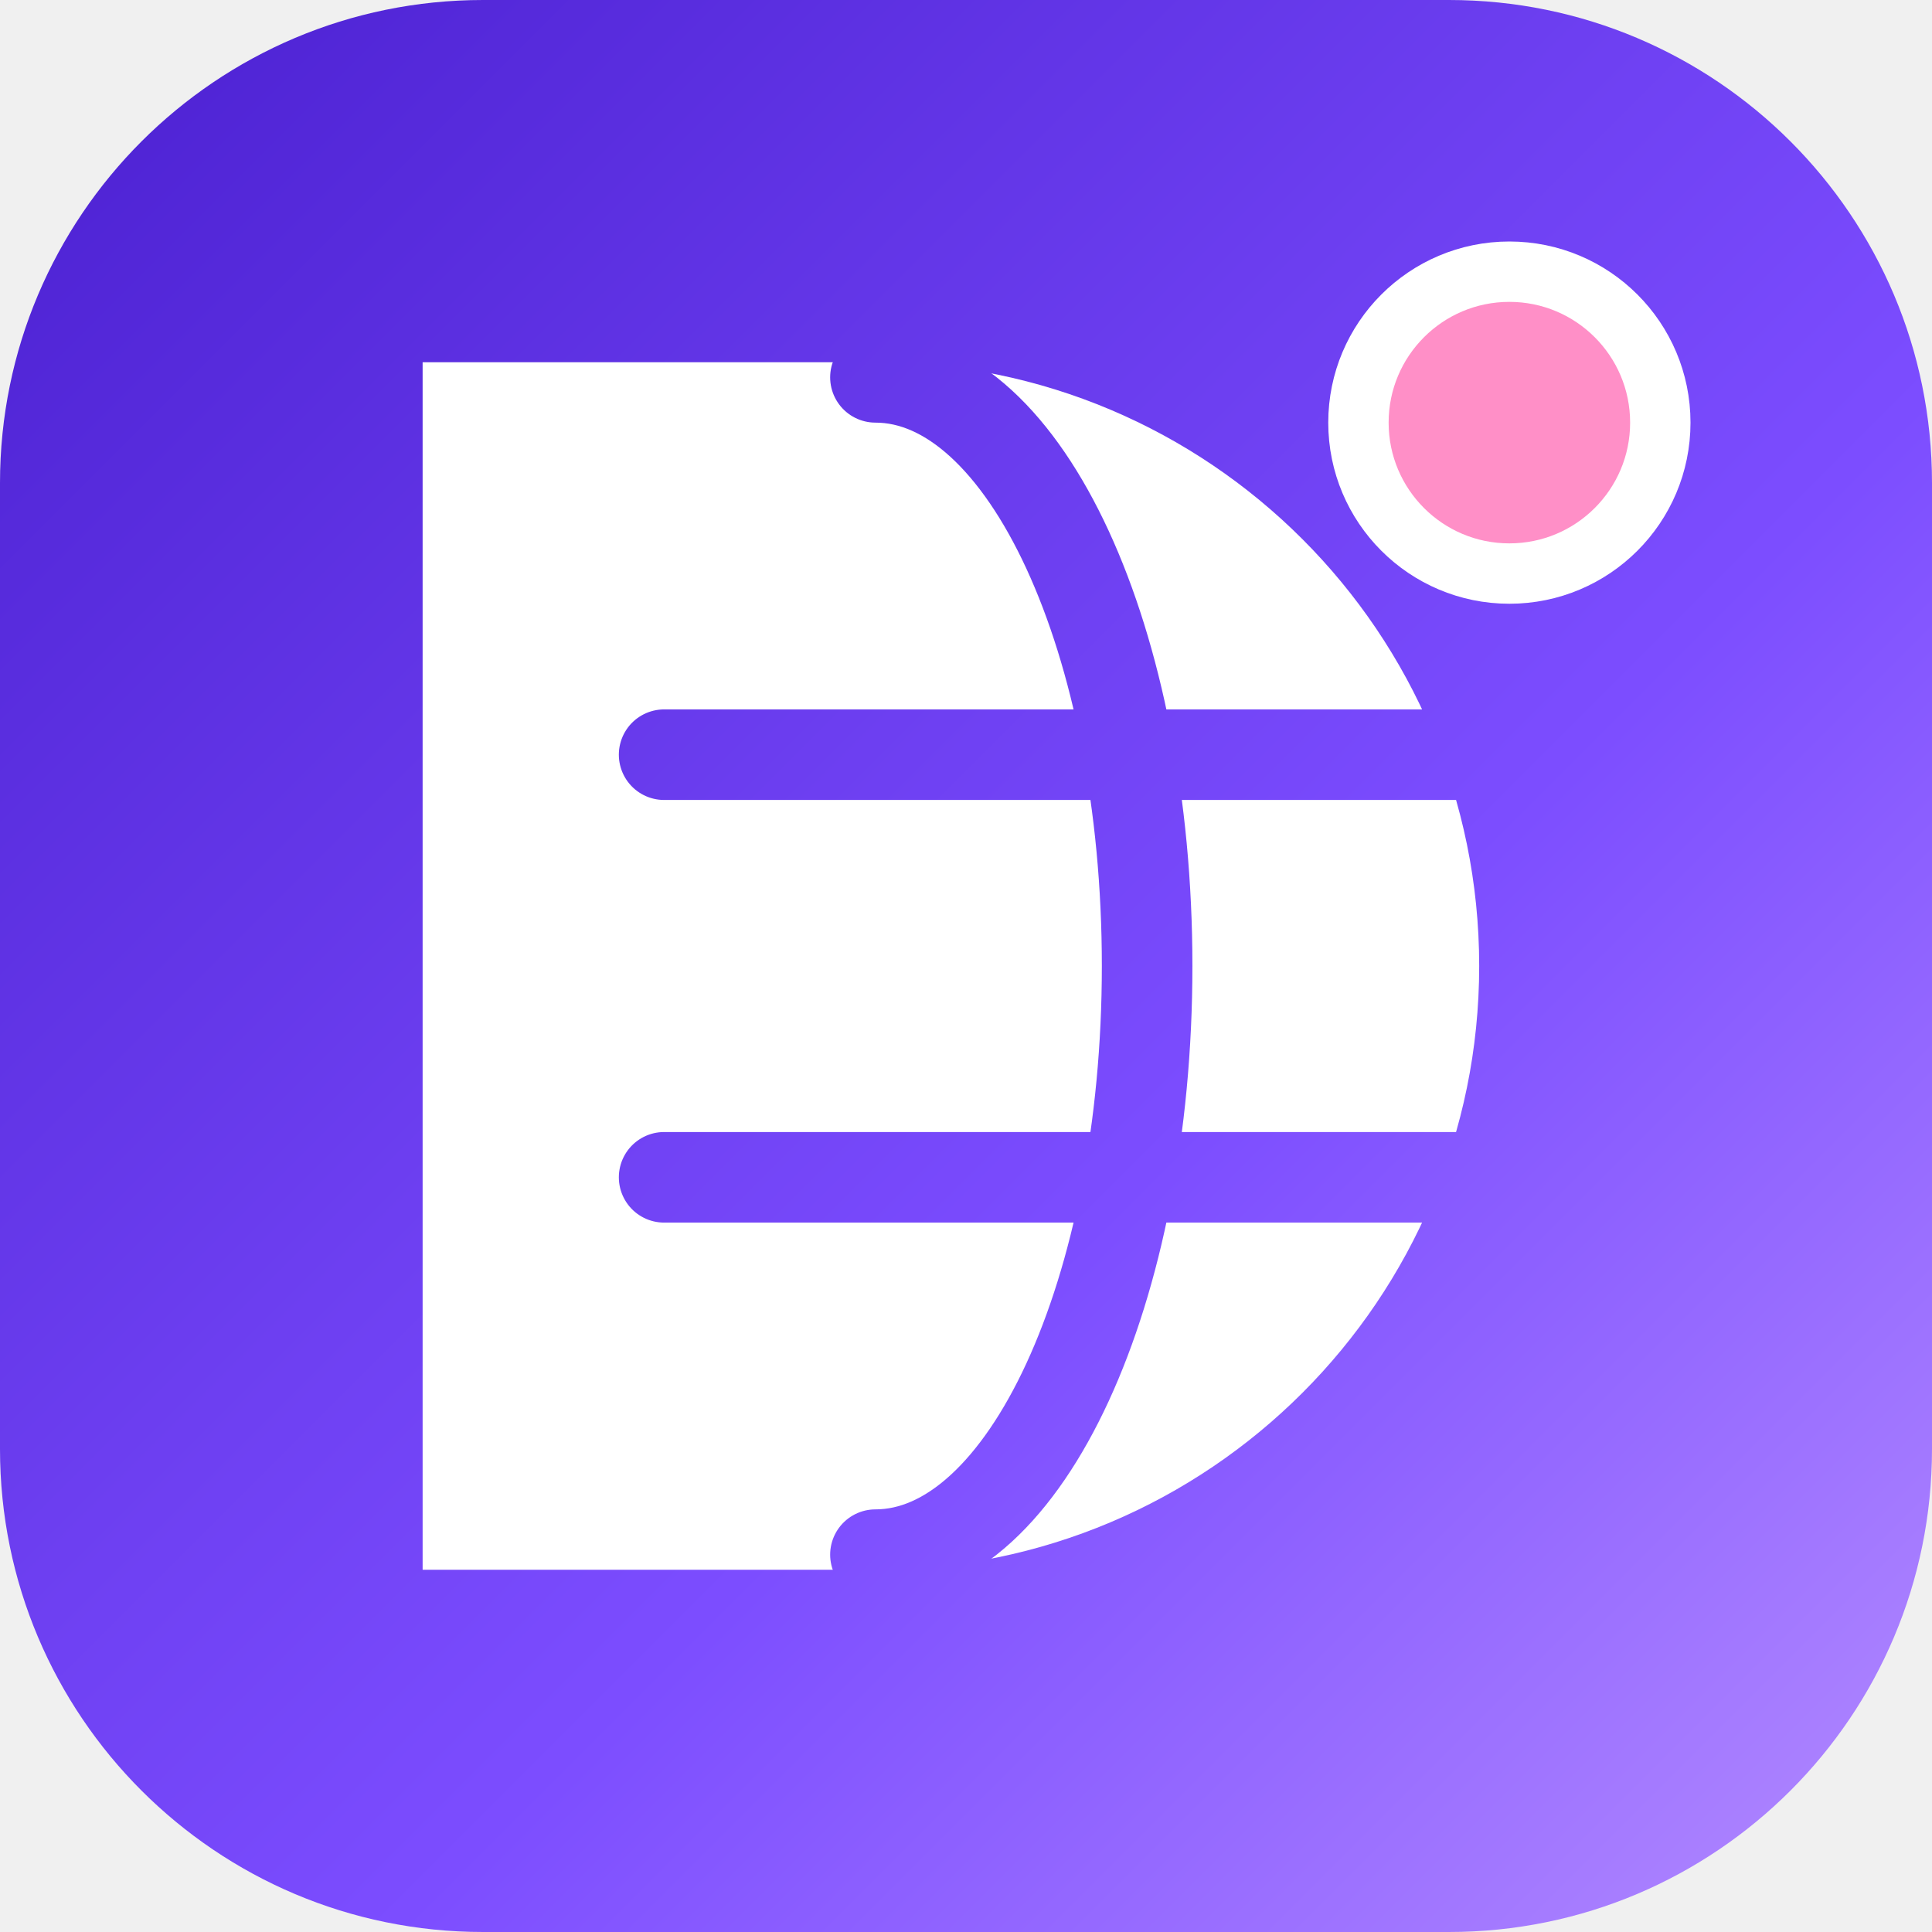
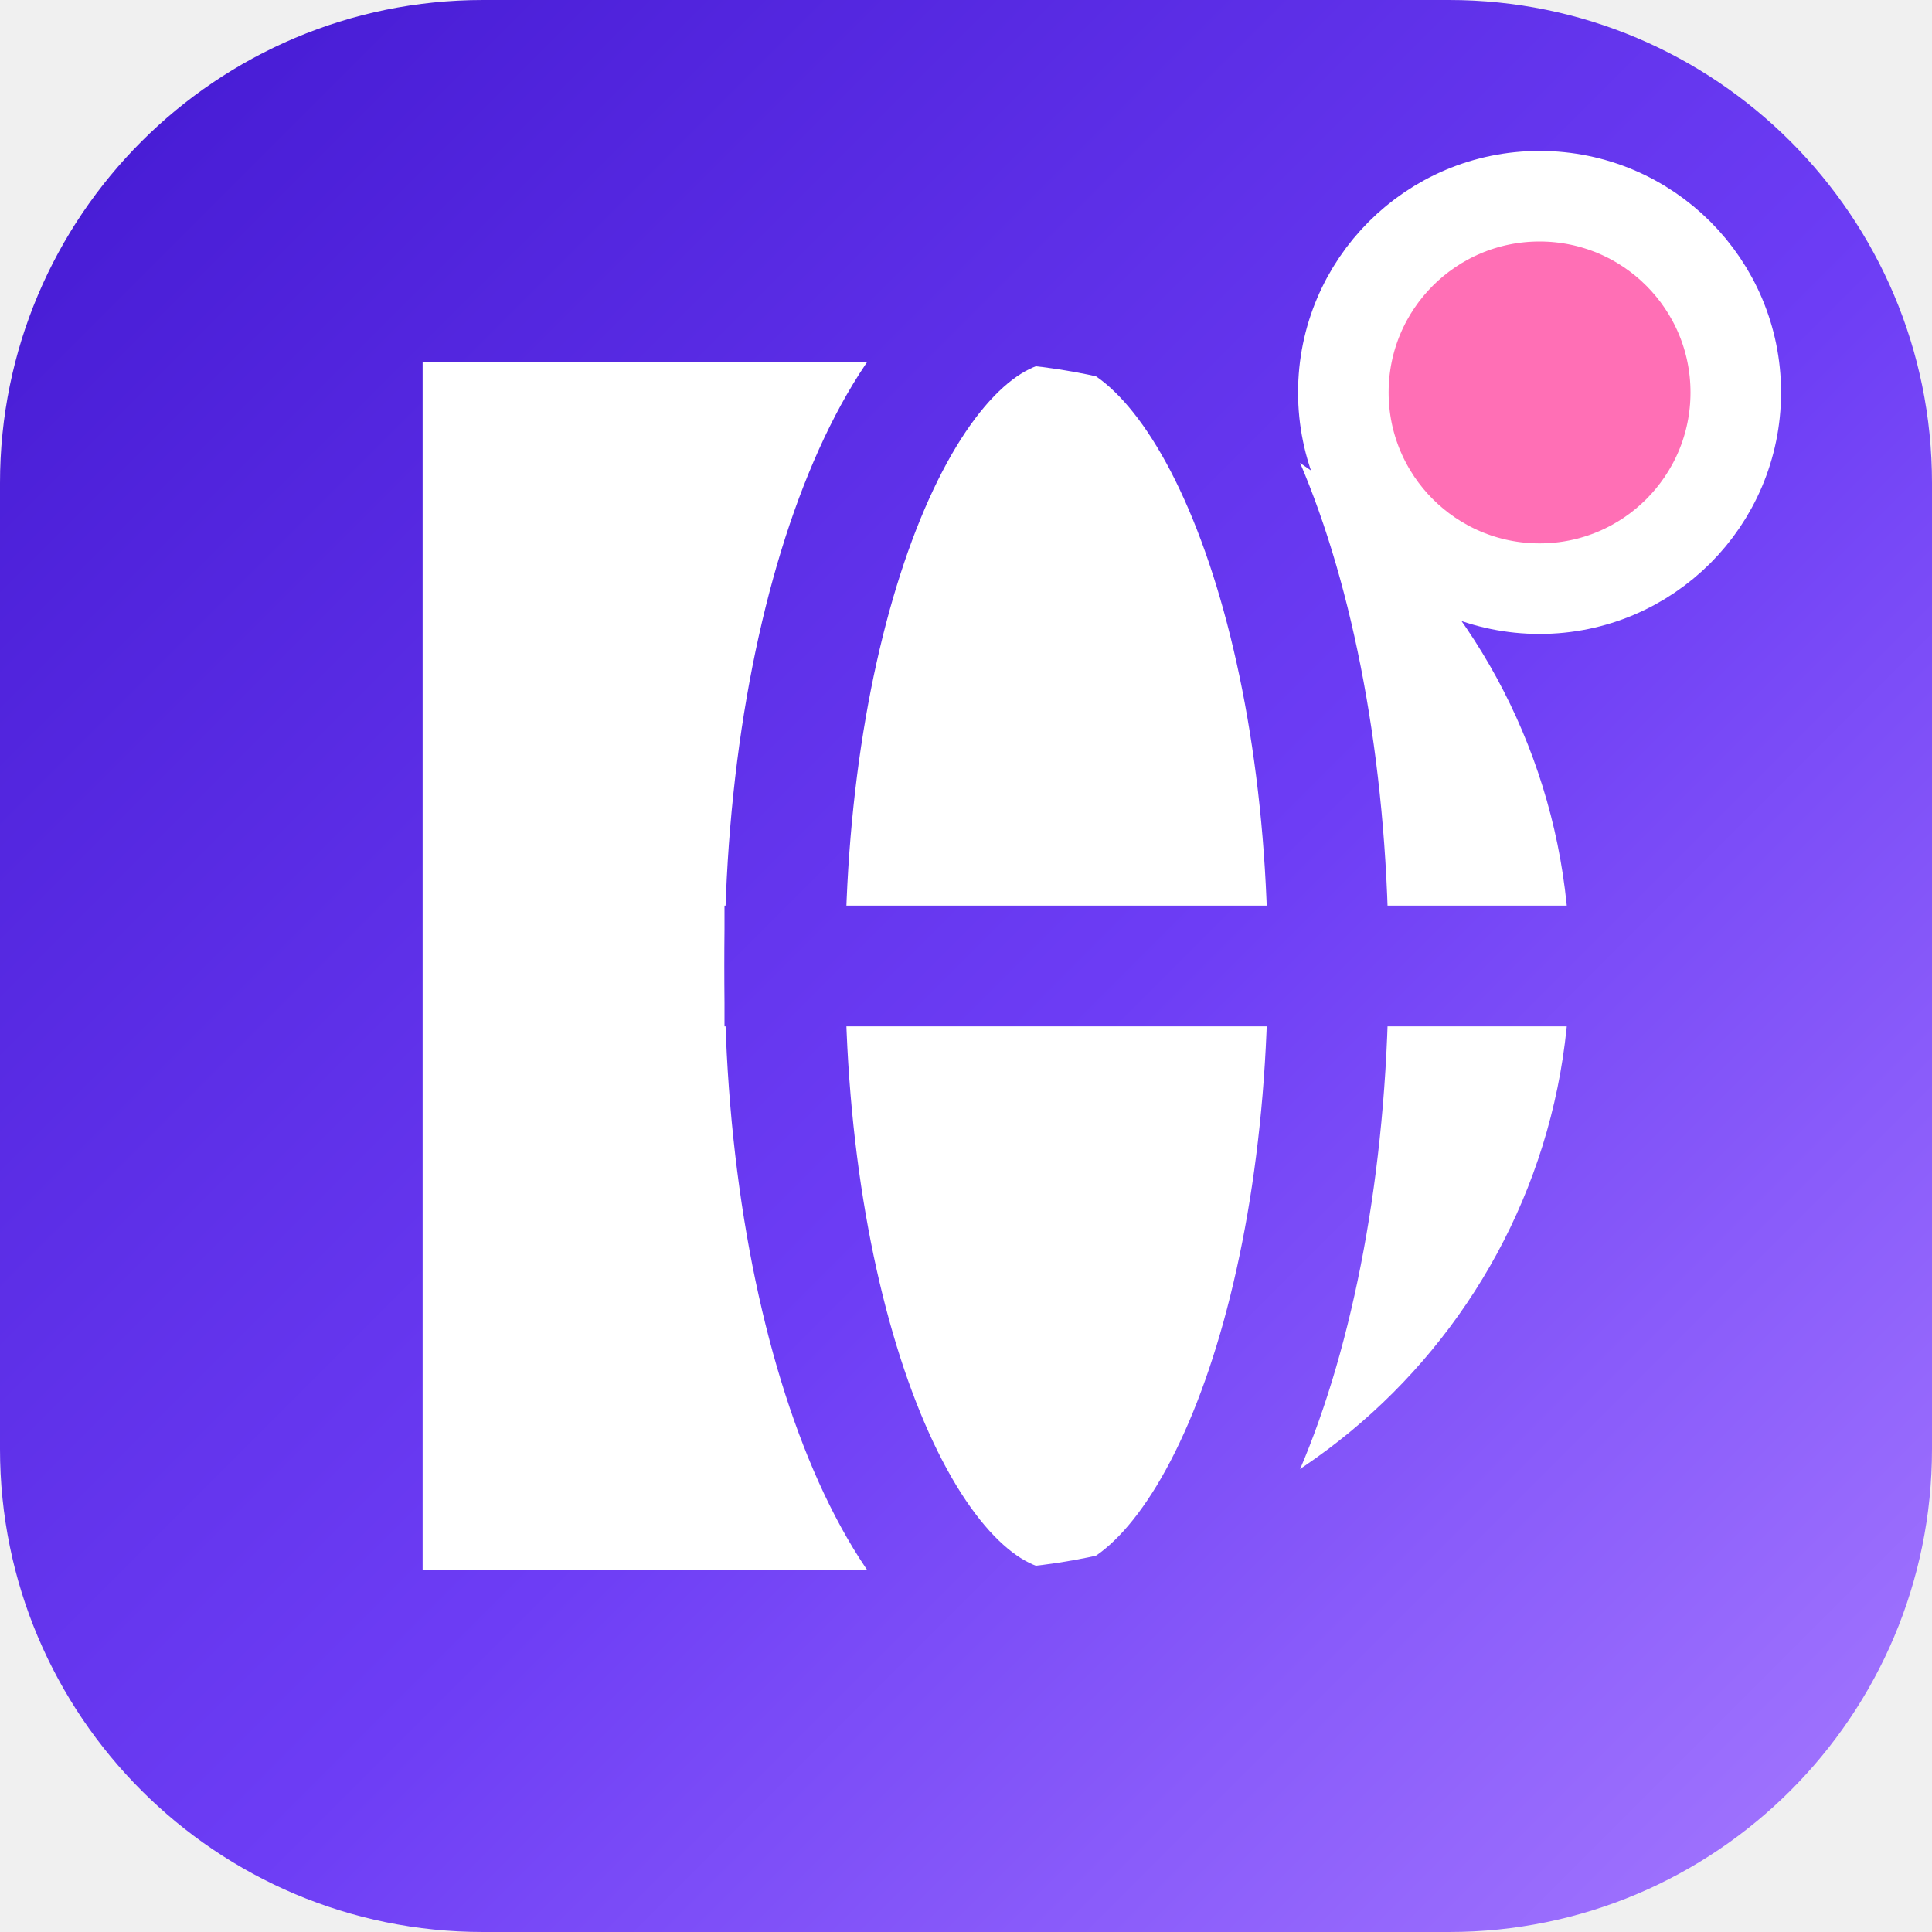
- <svg xmlns="http://www.w3.org/2000/svg" viewBox="0 0 64 64">
+ <svg xmlns="http://www.w3.org/2000/svg" viewBox="0 0 32 32">
  <defs>
-     <linearGradient id="f" x1="0" y1="0" x2="1" y2="1">
-       <stop offset="0" stop-color="#4a1fd0" />
-       <stop offset=".6" stop-color="#7c4dff" />
-       <stop offset="1" stop-color="#b48cff" />
+     <linearGradient id="g" x1="0" y1="0" x2="1" y2="1">
+       <stop offset="0" stop-color="#4318d1" />
+       <stop offset=".55" stop-color="#6d3df5" />
+       <stop offset="1" stop-color="#a77bff" />
    </linearGradient>
    <mask id="m">
-       <path d="M14 12h15a20 20 0 0 1 0 40H14z" fill="#fff" />
-       <g stroke="#000" stroke-width="3" fill="none" stroke-linecap="round">
-         <path d="M22 25h30M22 39h30" />
-         <path d="M29 12.5a9 19.5 0 0 1 0 39" />
-       </g>
+       <path d="M7 6h9a10 10 0 0 1 0 20H7z" fill="#fff" />
+       <rect x="12" y="15" width="16" height="2" fill="#000" />
+       <ellipse cx="17.5" cy="16" rx="4.5" ry="11" fill="none" stroke="#000" stroke-width="2" />
    </mask>
  </defs>
-   <rect width="64" height="64" rx="16" fill="url(#f)" />
-   <rect width="64" height="64" fill="#fff" mask="url(#m)" />
-   <circle cx="50" cy="14" r="5" fill="#ff8fc7" stroke="#fff" stroke-width="2" />
+   <rect width="32" height="32" rx="8" fill="url(#g)" />
+   <rect width="32" height="32" fill="#fff" mask="url(#m)" />
+   <circle cx="25.5" cy="6.5" r="3.25" fill="#ff6fb5" stroke="#fff" stroke-width="1.5" />
</svg>
